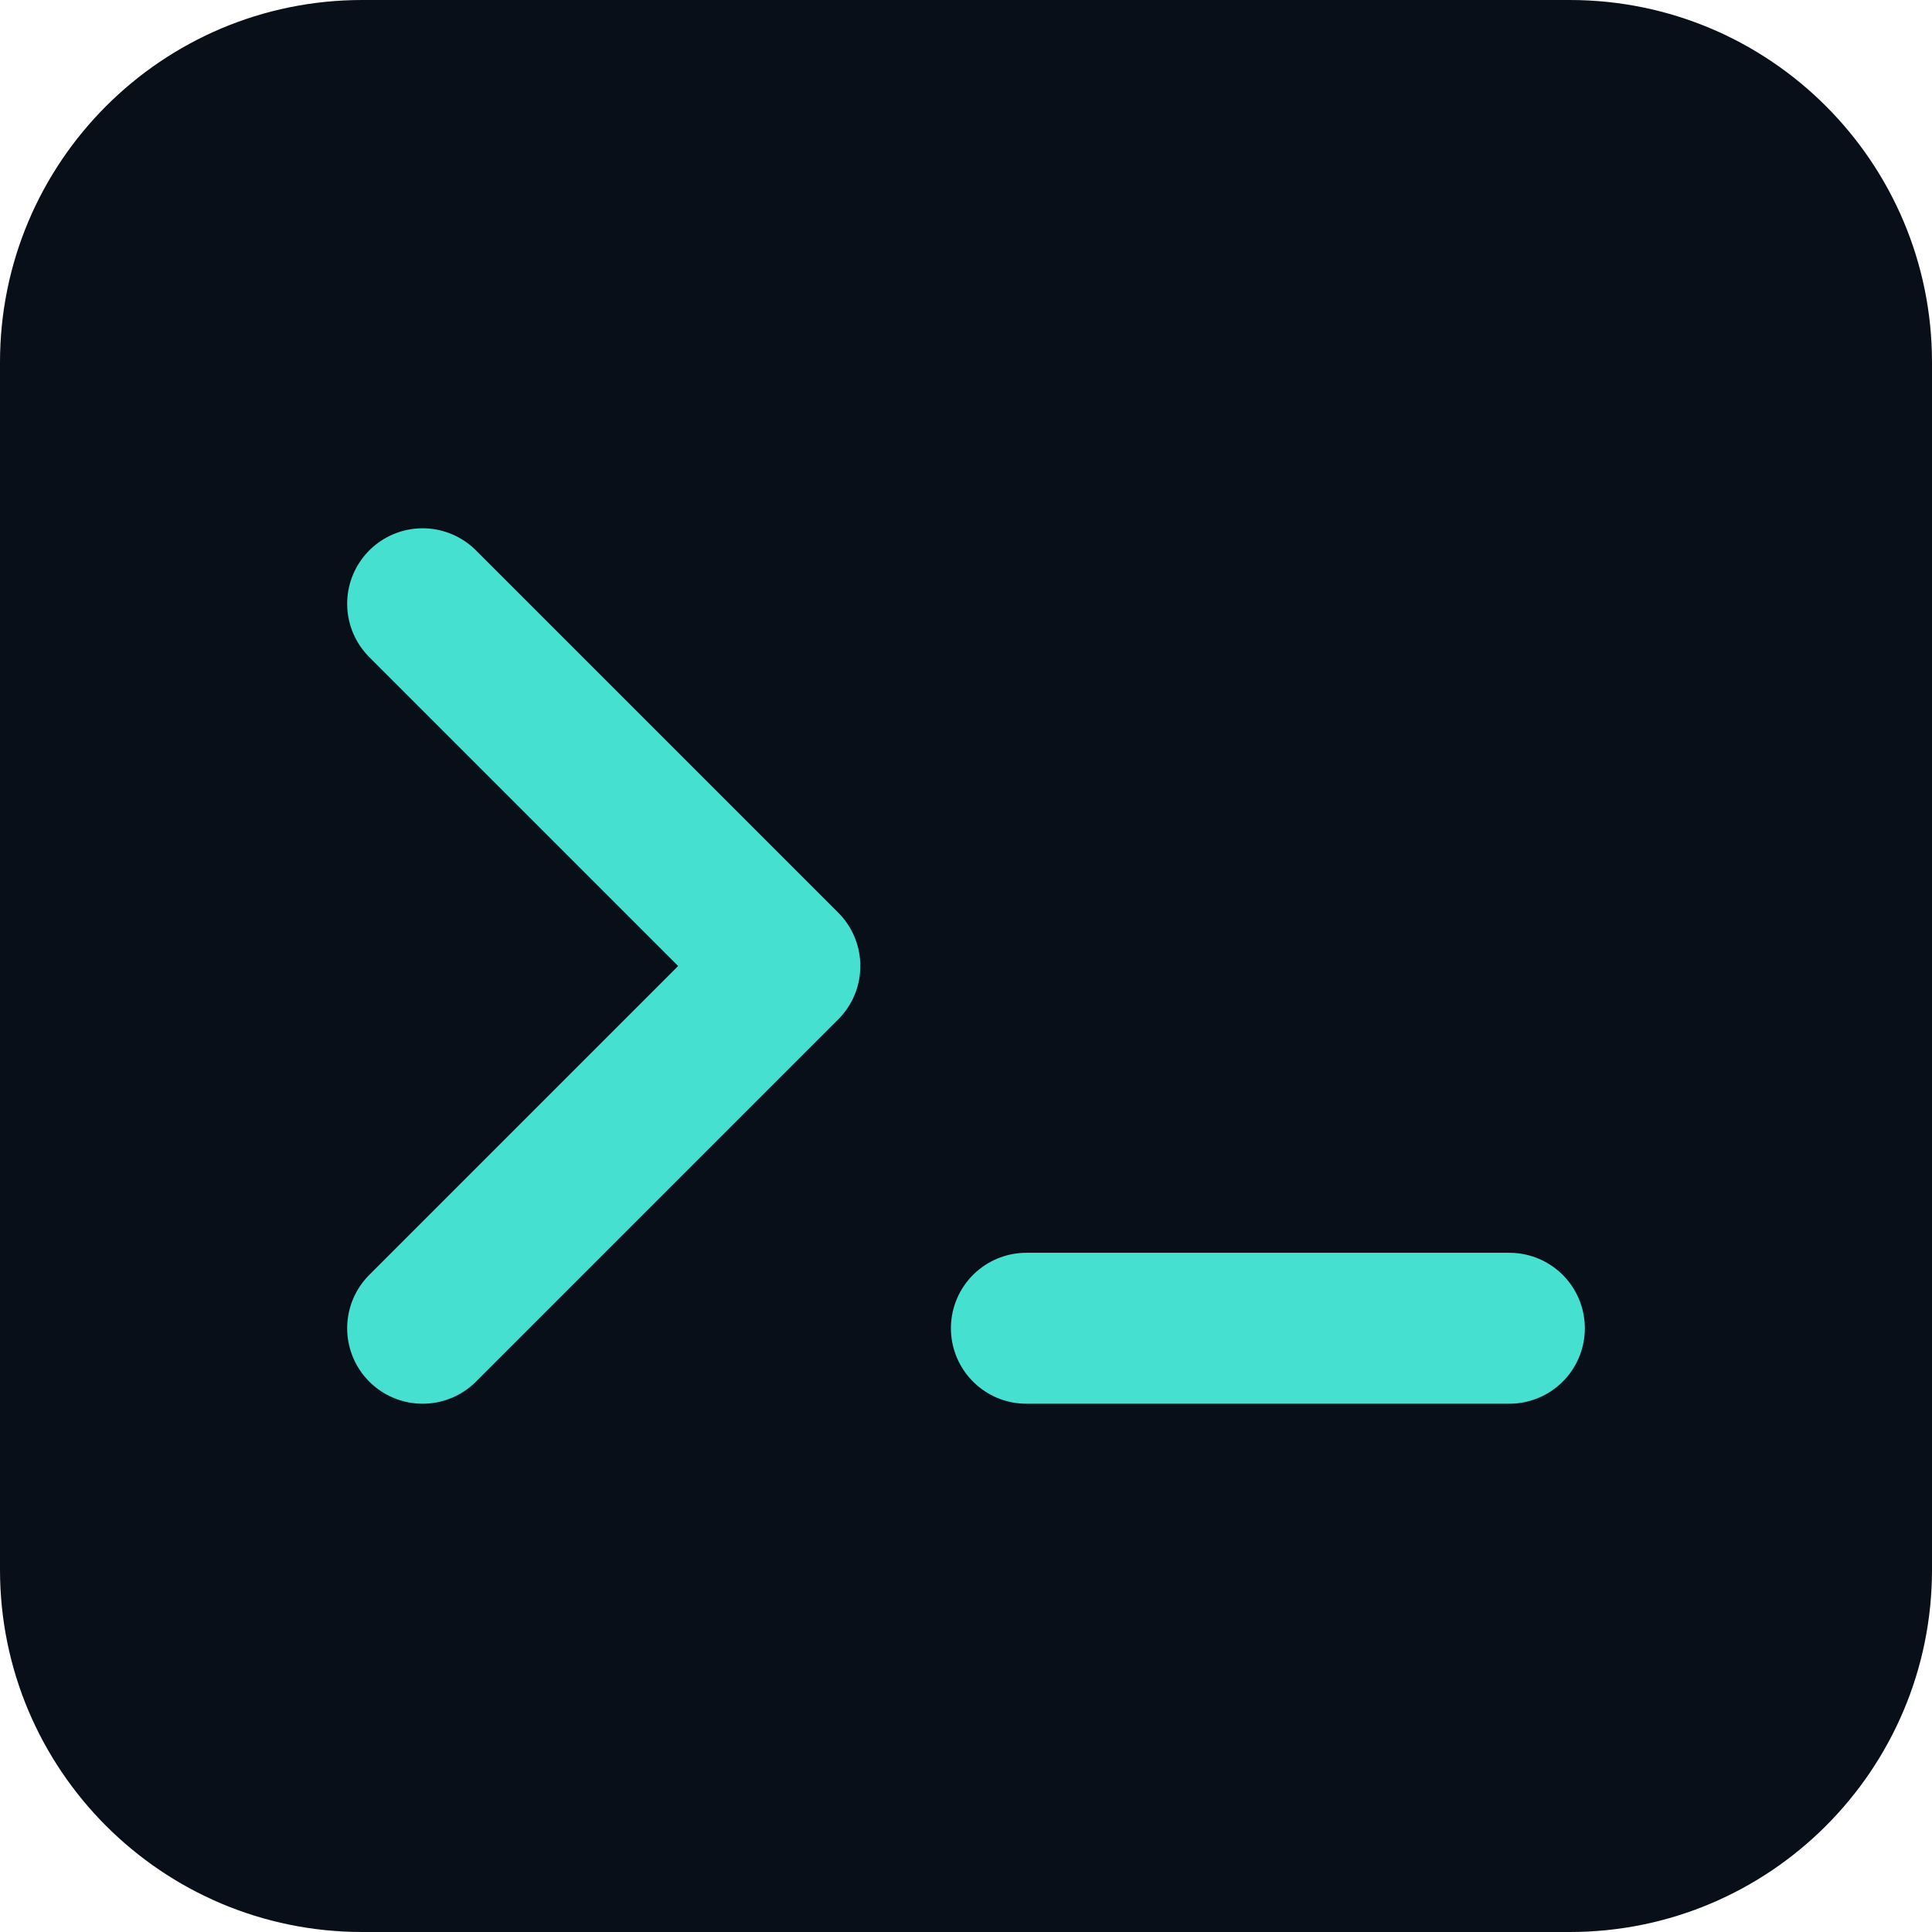
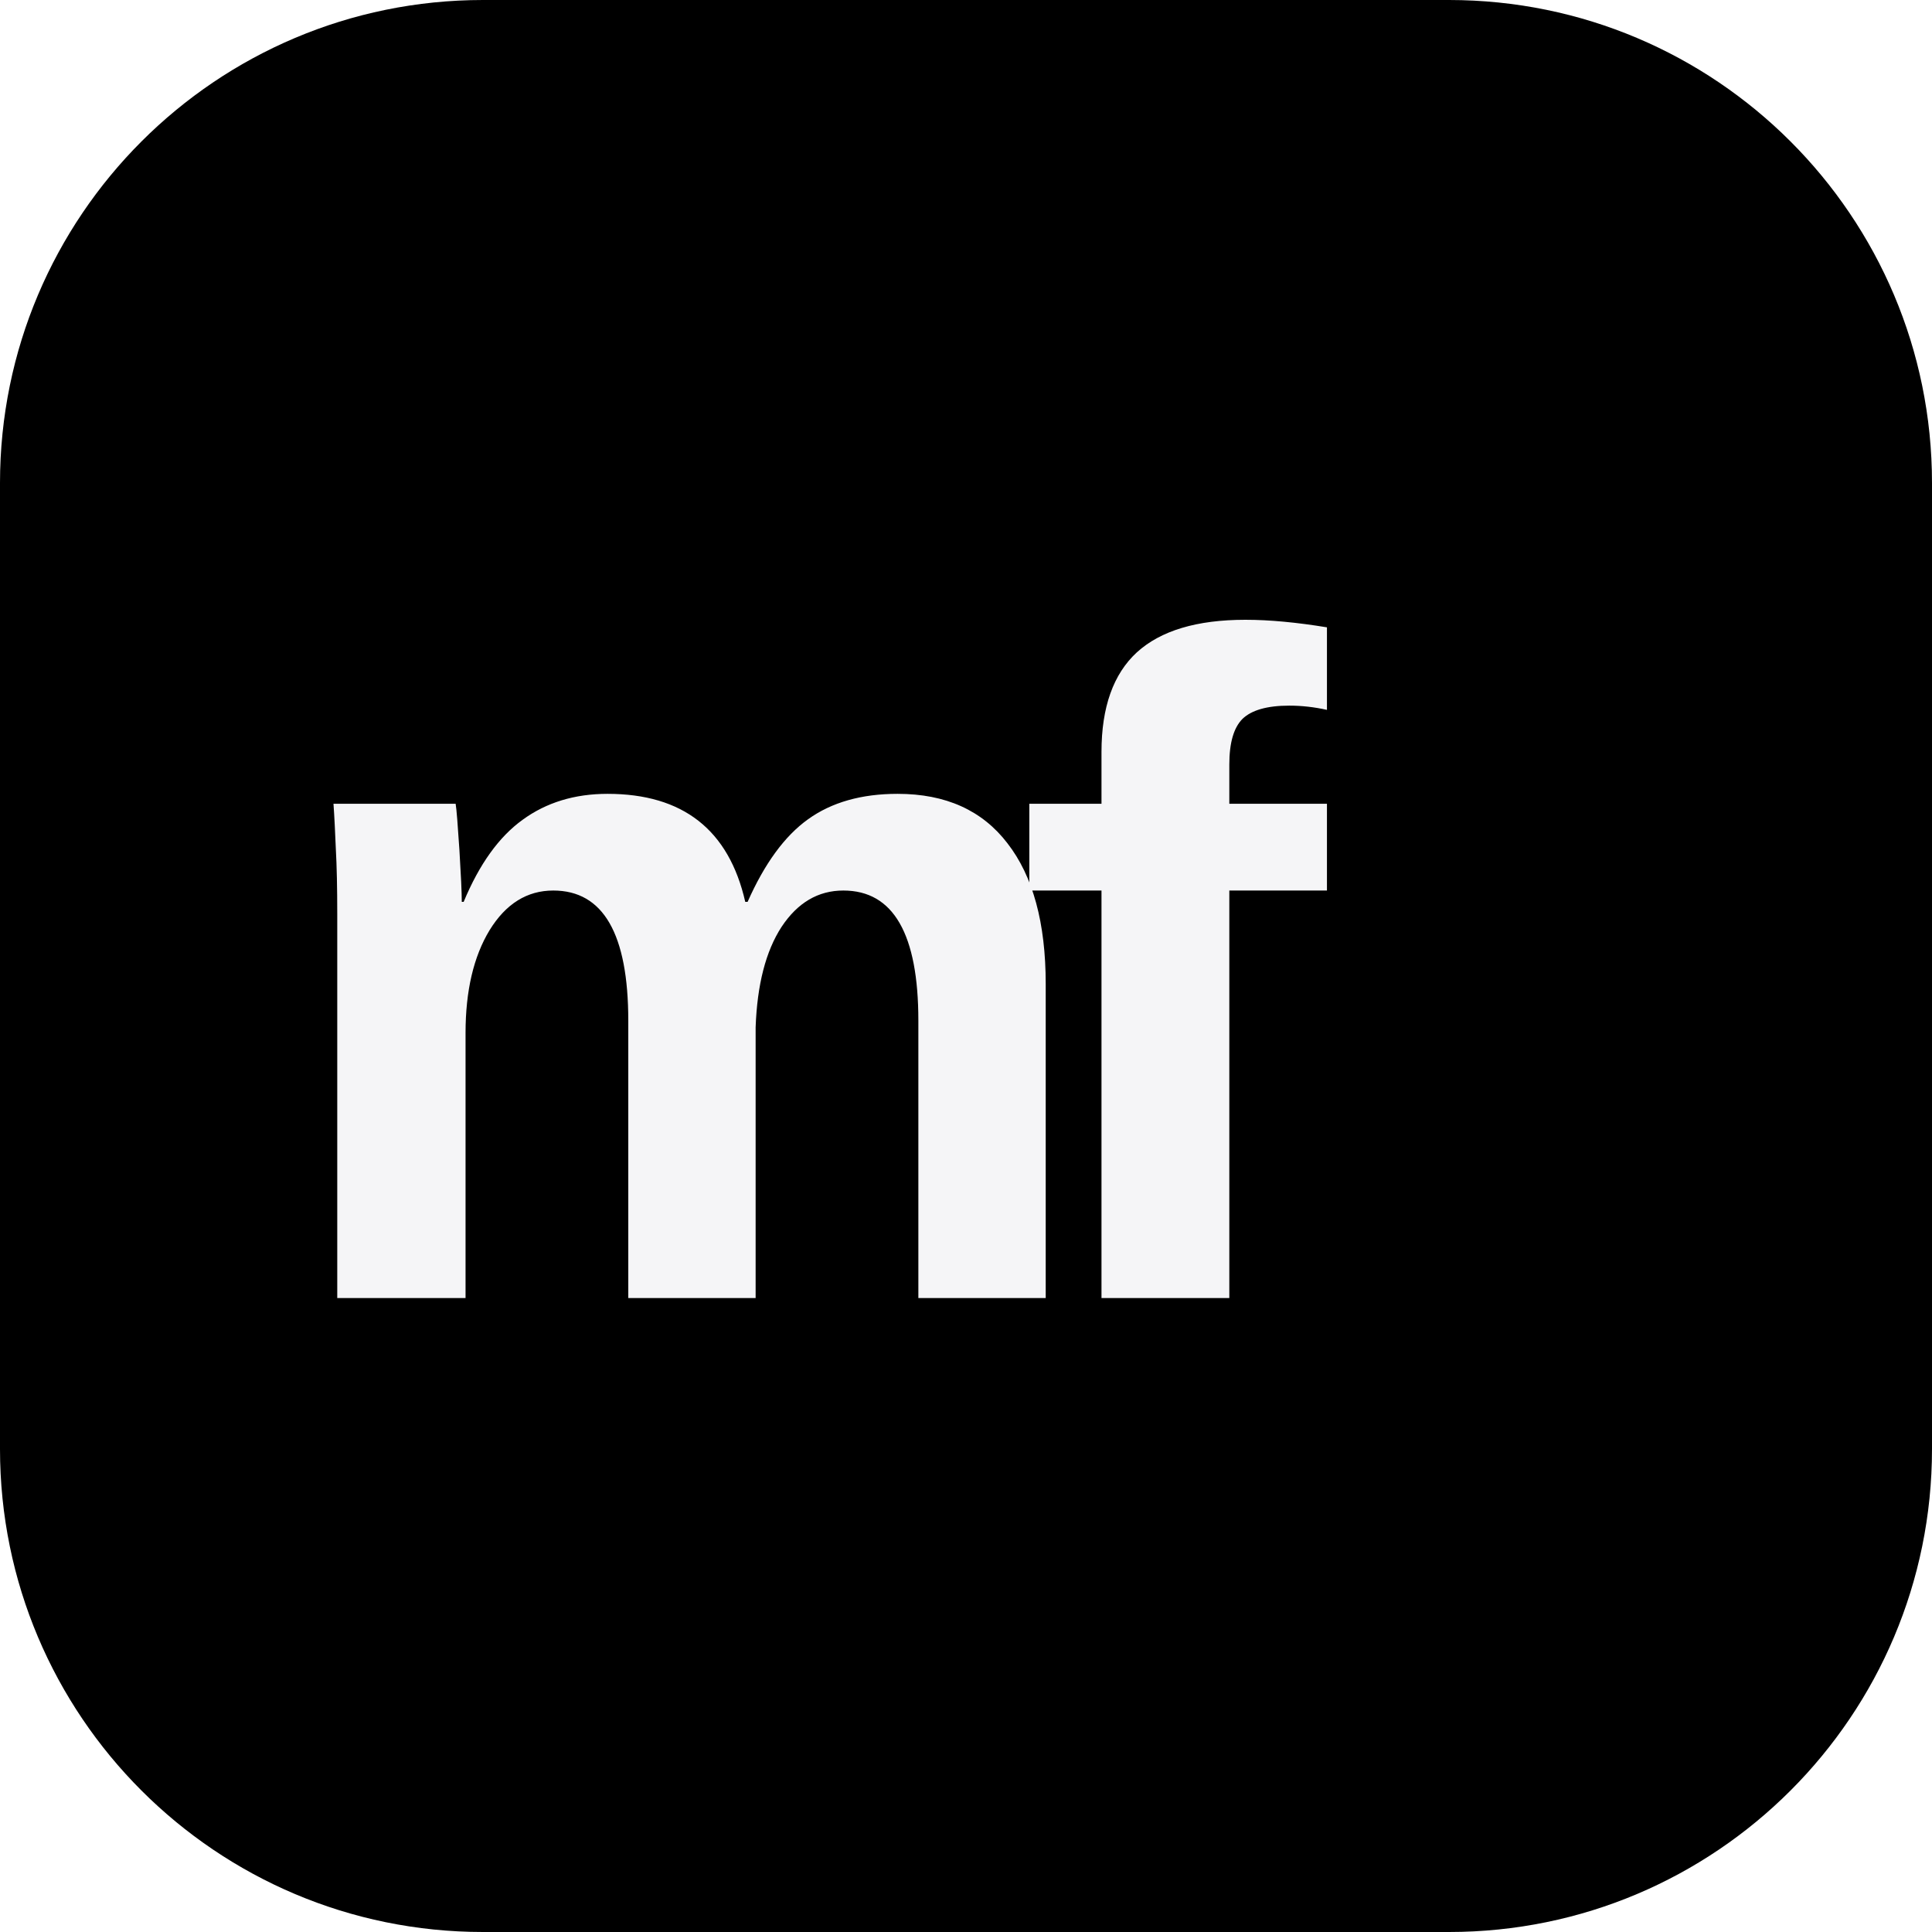
<svg xmlns="http://www.w3.org/2000/svg" viewBox="0 0 64 64">
-   <rect width="64" height="64" rx="12" fill="#090f18" />
-   <path d="m14 20 12 12-12 12m20 0h16" fill="none" stroke="#45e0d0" stroke-width="5" stroke-linecap="round" stroke-linejoin="round" />
+   <rect width="64" height="64" rx="16" fill="#000000" />
+   <text x="9" y="43" fill="#f5f5f7" font-family="Arial, sans-serif" font-size="31" font-weight="600" letter-spacing="-3">mf</text>
</svg>
